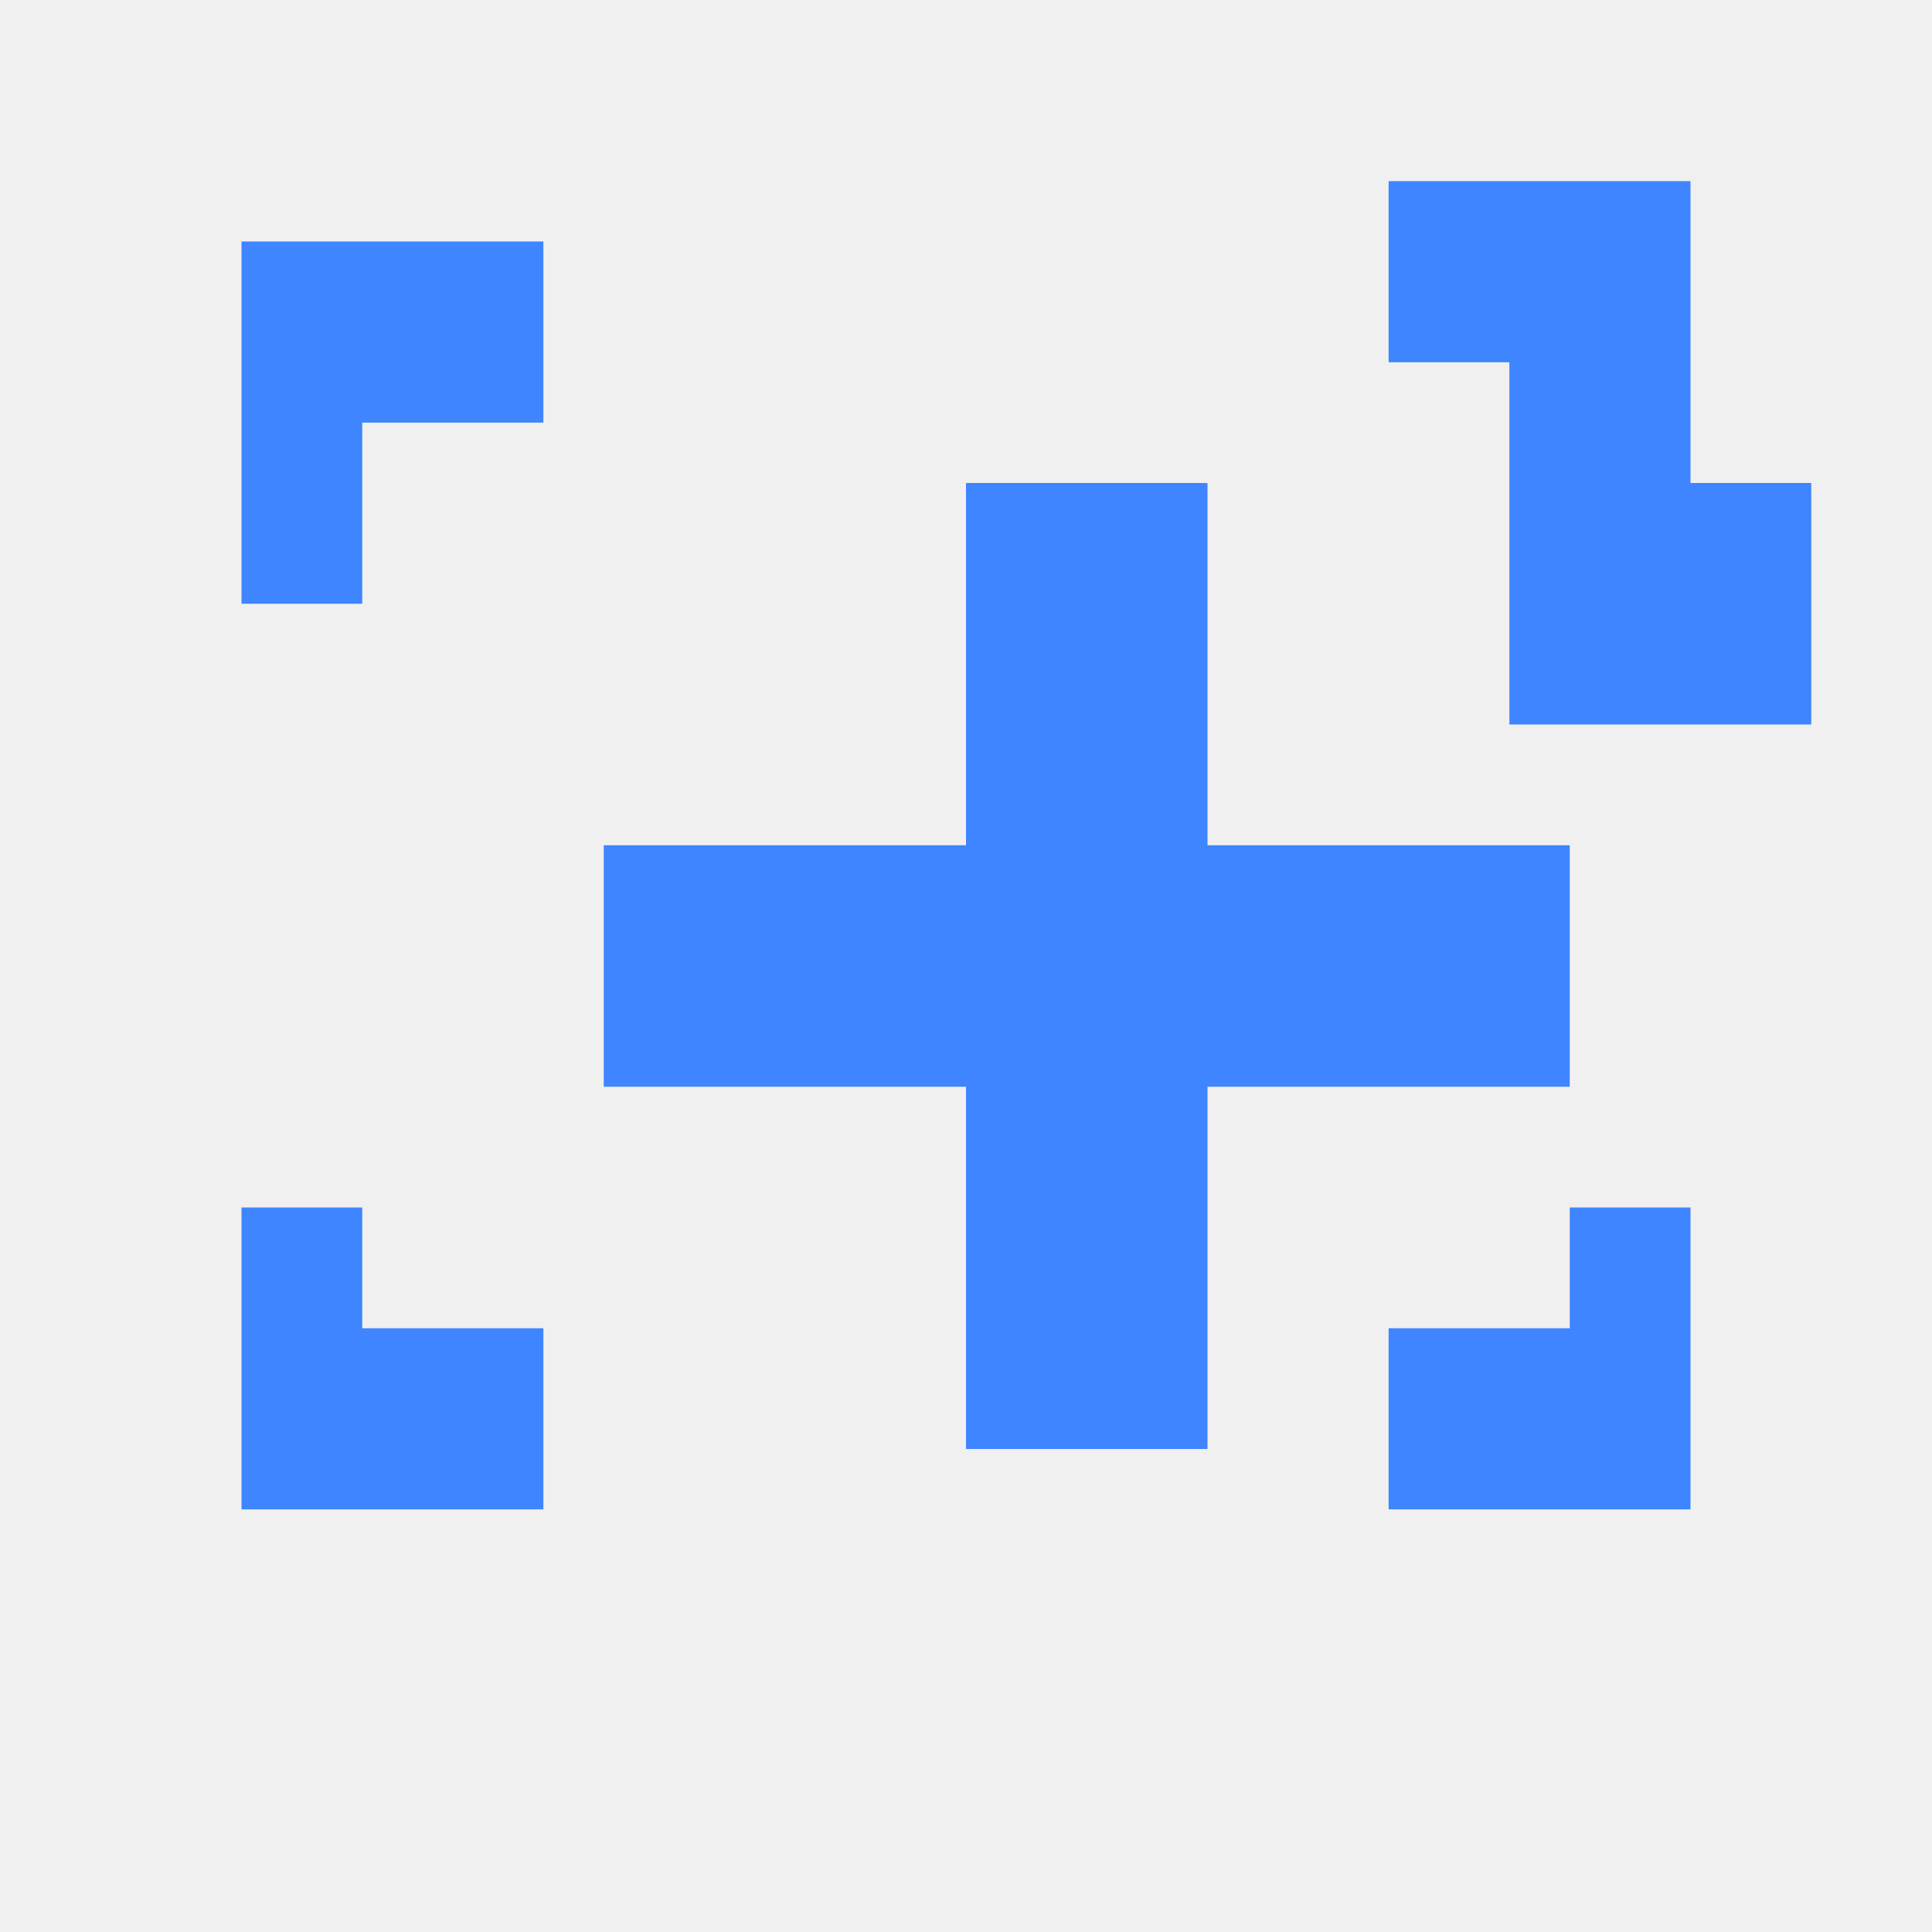
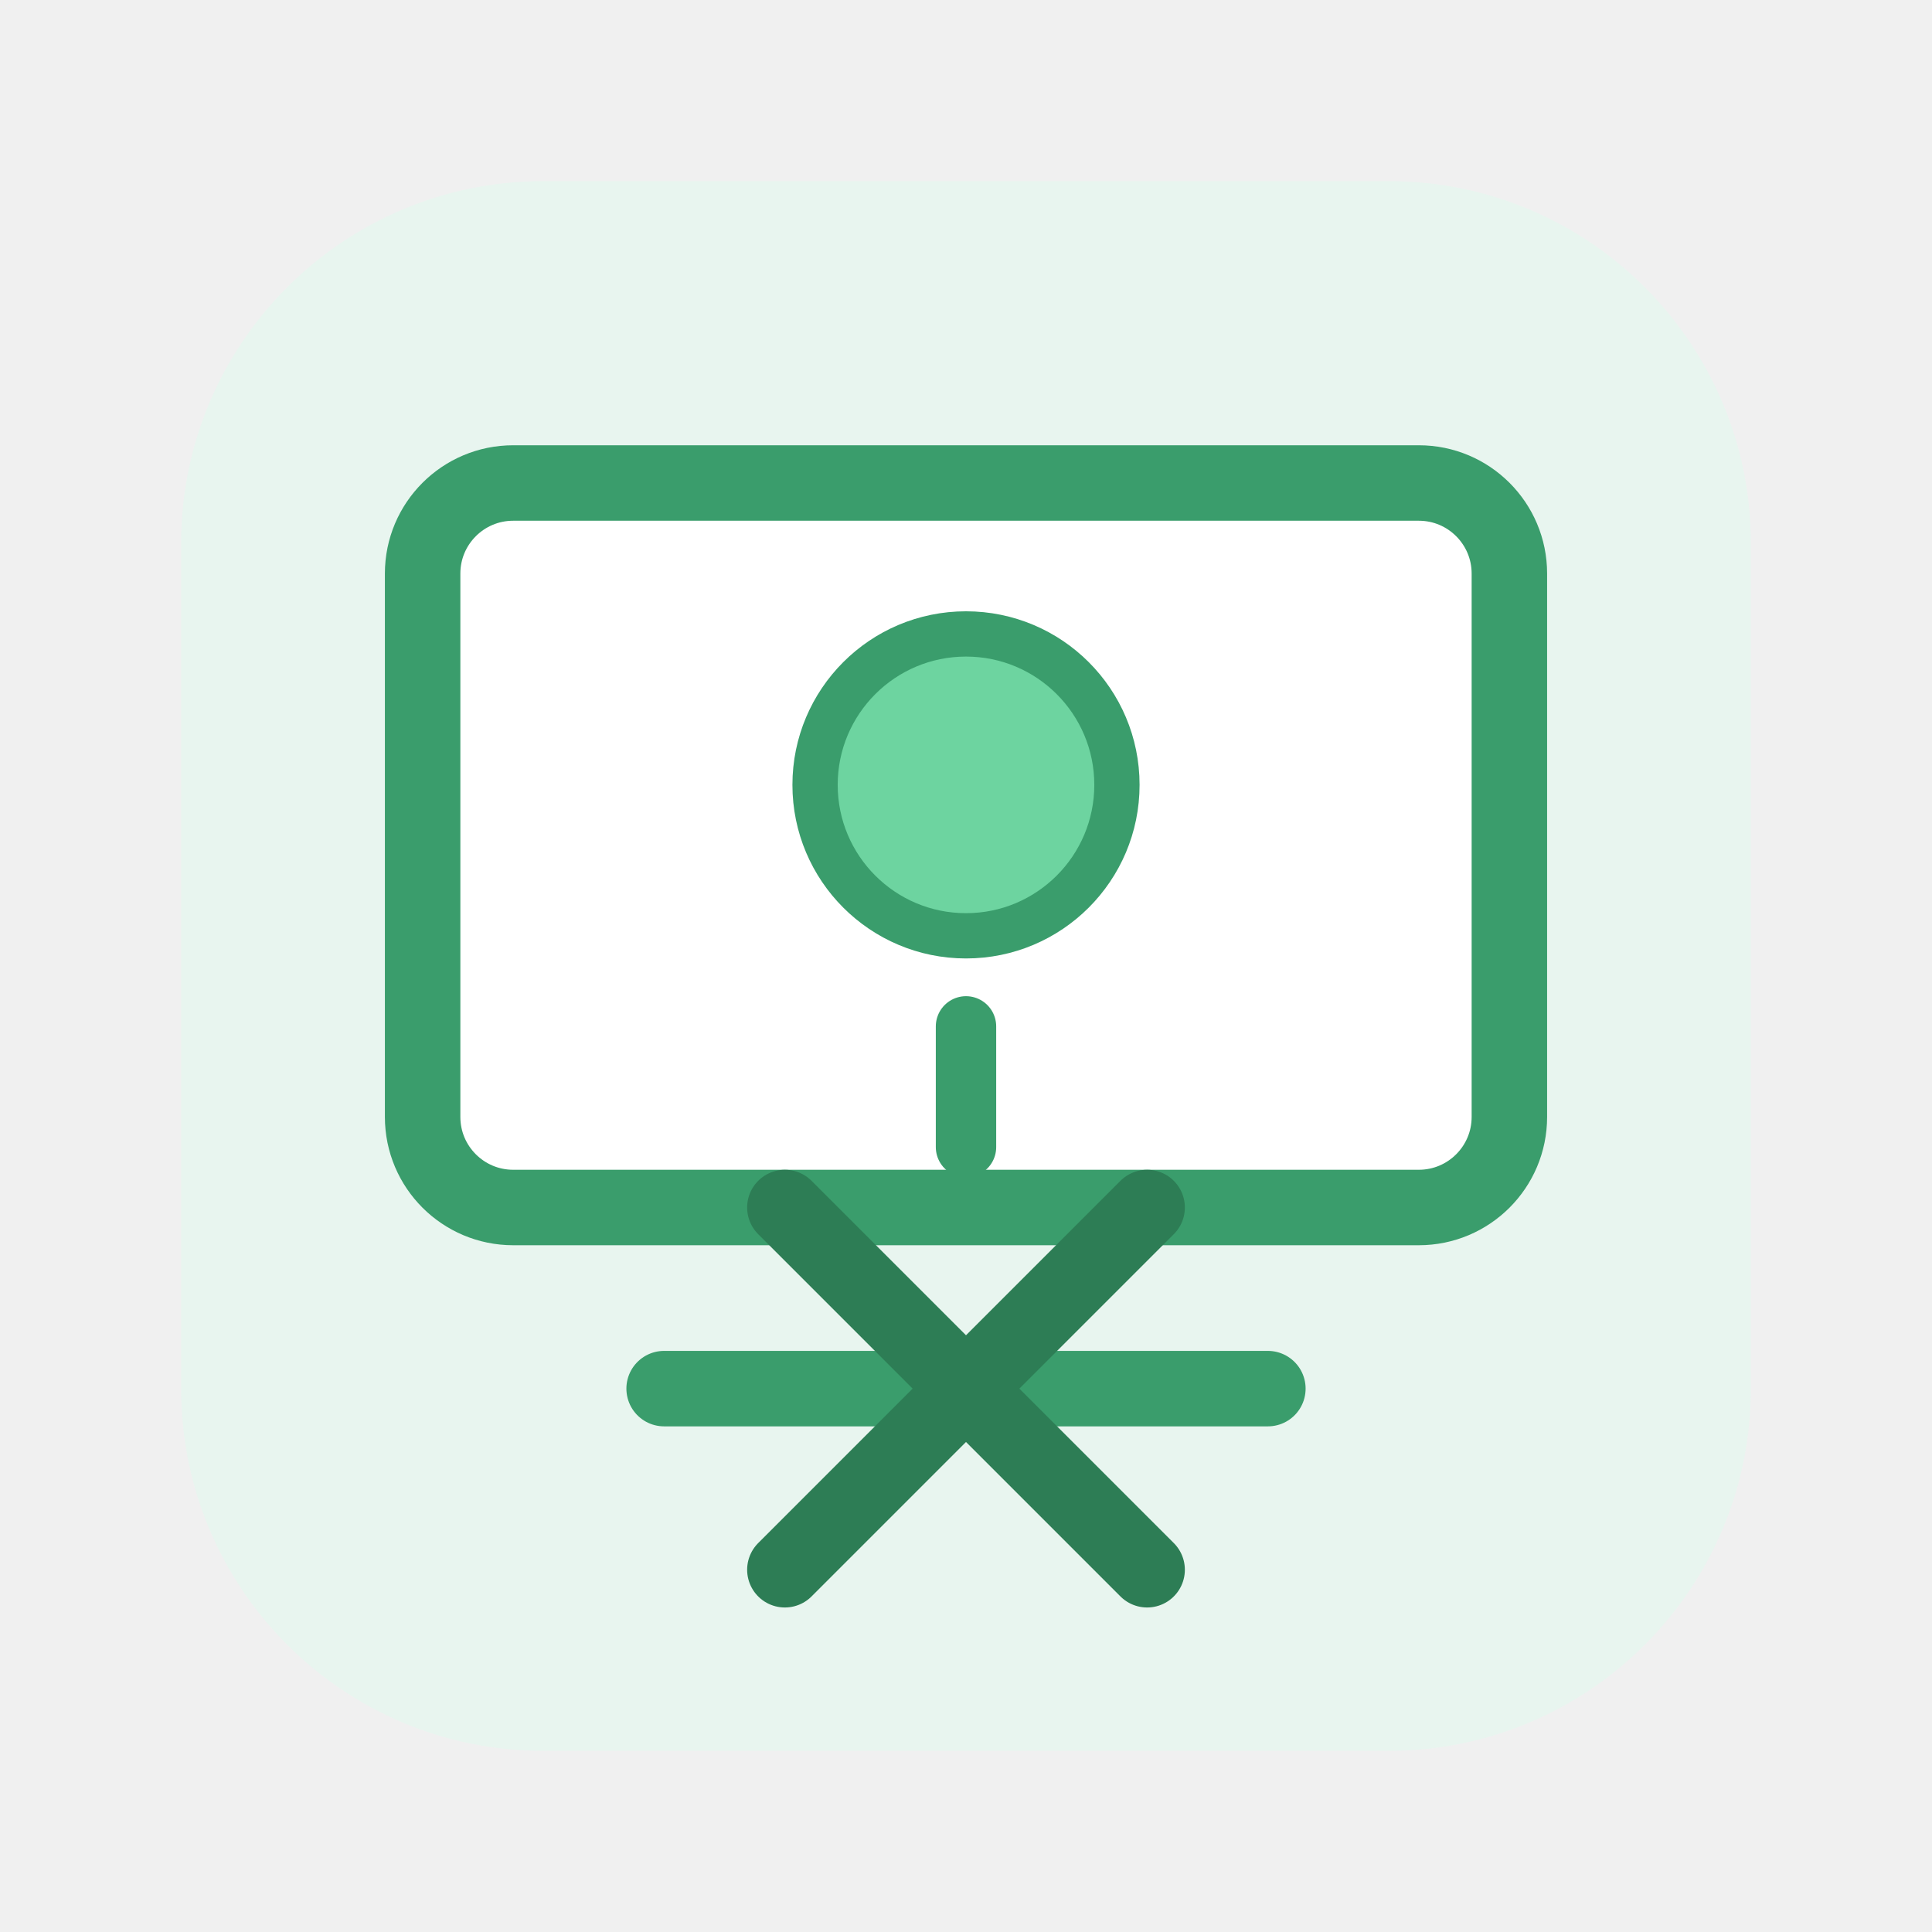
- <svg xmlns="http://www.w3.org/2000/svg" viewBox="0 0 1024 1024" width="256" height="256">
-   <path fill="#3E85FF" d="M832 448v128H640v192H512V576H320V448h192V256h128v192h192zM192 704h96v96H128V640h64v64zm0-384H128V128h160v96h-96v96zM896 640v160H736v-96h96v-64h64zm0-256h-96V192H736V96h160v160h64v128z" />
+ <svg xmlns="http://www.w3.org/2000/svg" viewBox="0 0 64 64" fill="none" aria-hidden="true">
+   <rect x="6" y="6" width="52" height="52" rx="12" fill="#E8F5EF" />
+   <rect x="14" y="16" width="36" height="24" rx="3" fill="#fff" stroke="#3A9D6C" stroke-width="2.5" />
+   <circle cx="32" cy="26" r="5" fill="#6DD4A0" stroke="#3A9D6C" stroke-width="1.5" />
+   <path d="M22 46h20" stroke="#3A9D6C" stroke-width="2.5" stroke-linecap="round" />
+   <path d="M26 40l6 6 6-6" stroke="#2D7D55" stroke-width="2.5" stroke-linecap="round" stroke-linejoin="round" />
+   <path d="M26 52l6-6 6 6" stroke="#2D7D55" stroke-width="2.5" stroke-linecap="round" stroke-linejoin="round" />
+   <path d="M32 34v4" stroke="#3A9D6C" stroke-width="2" stroke-linecap="round" />
</svg>
